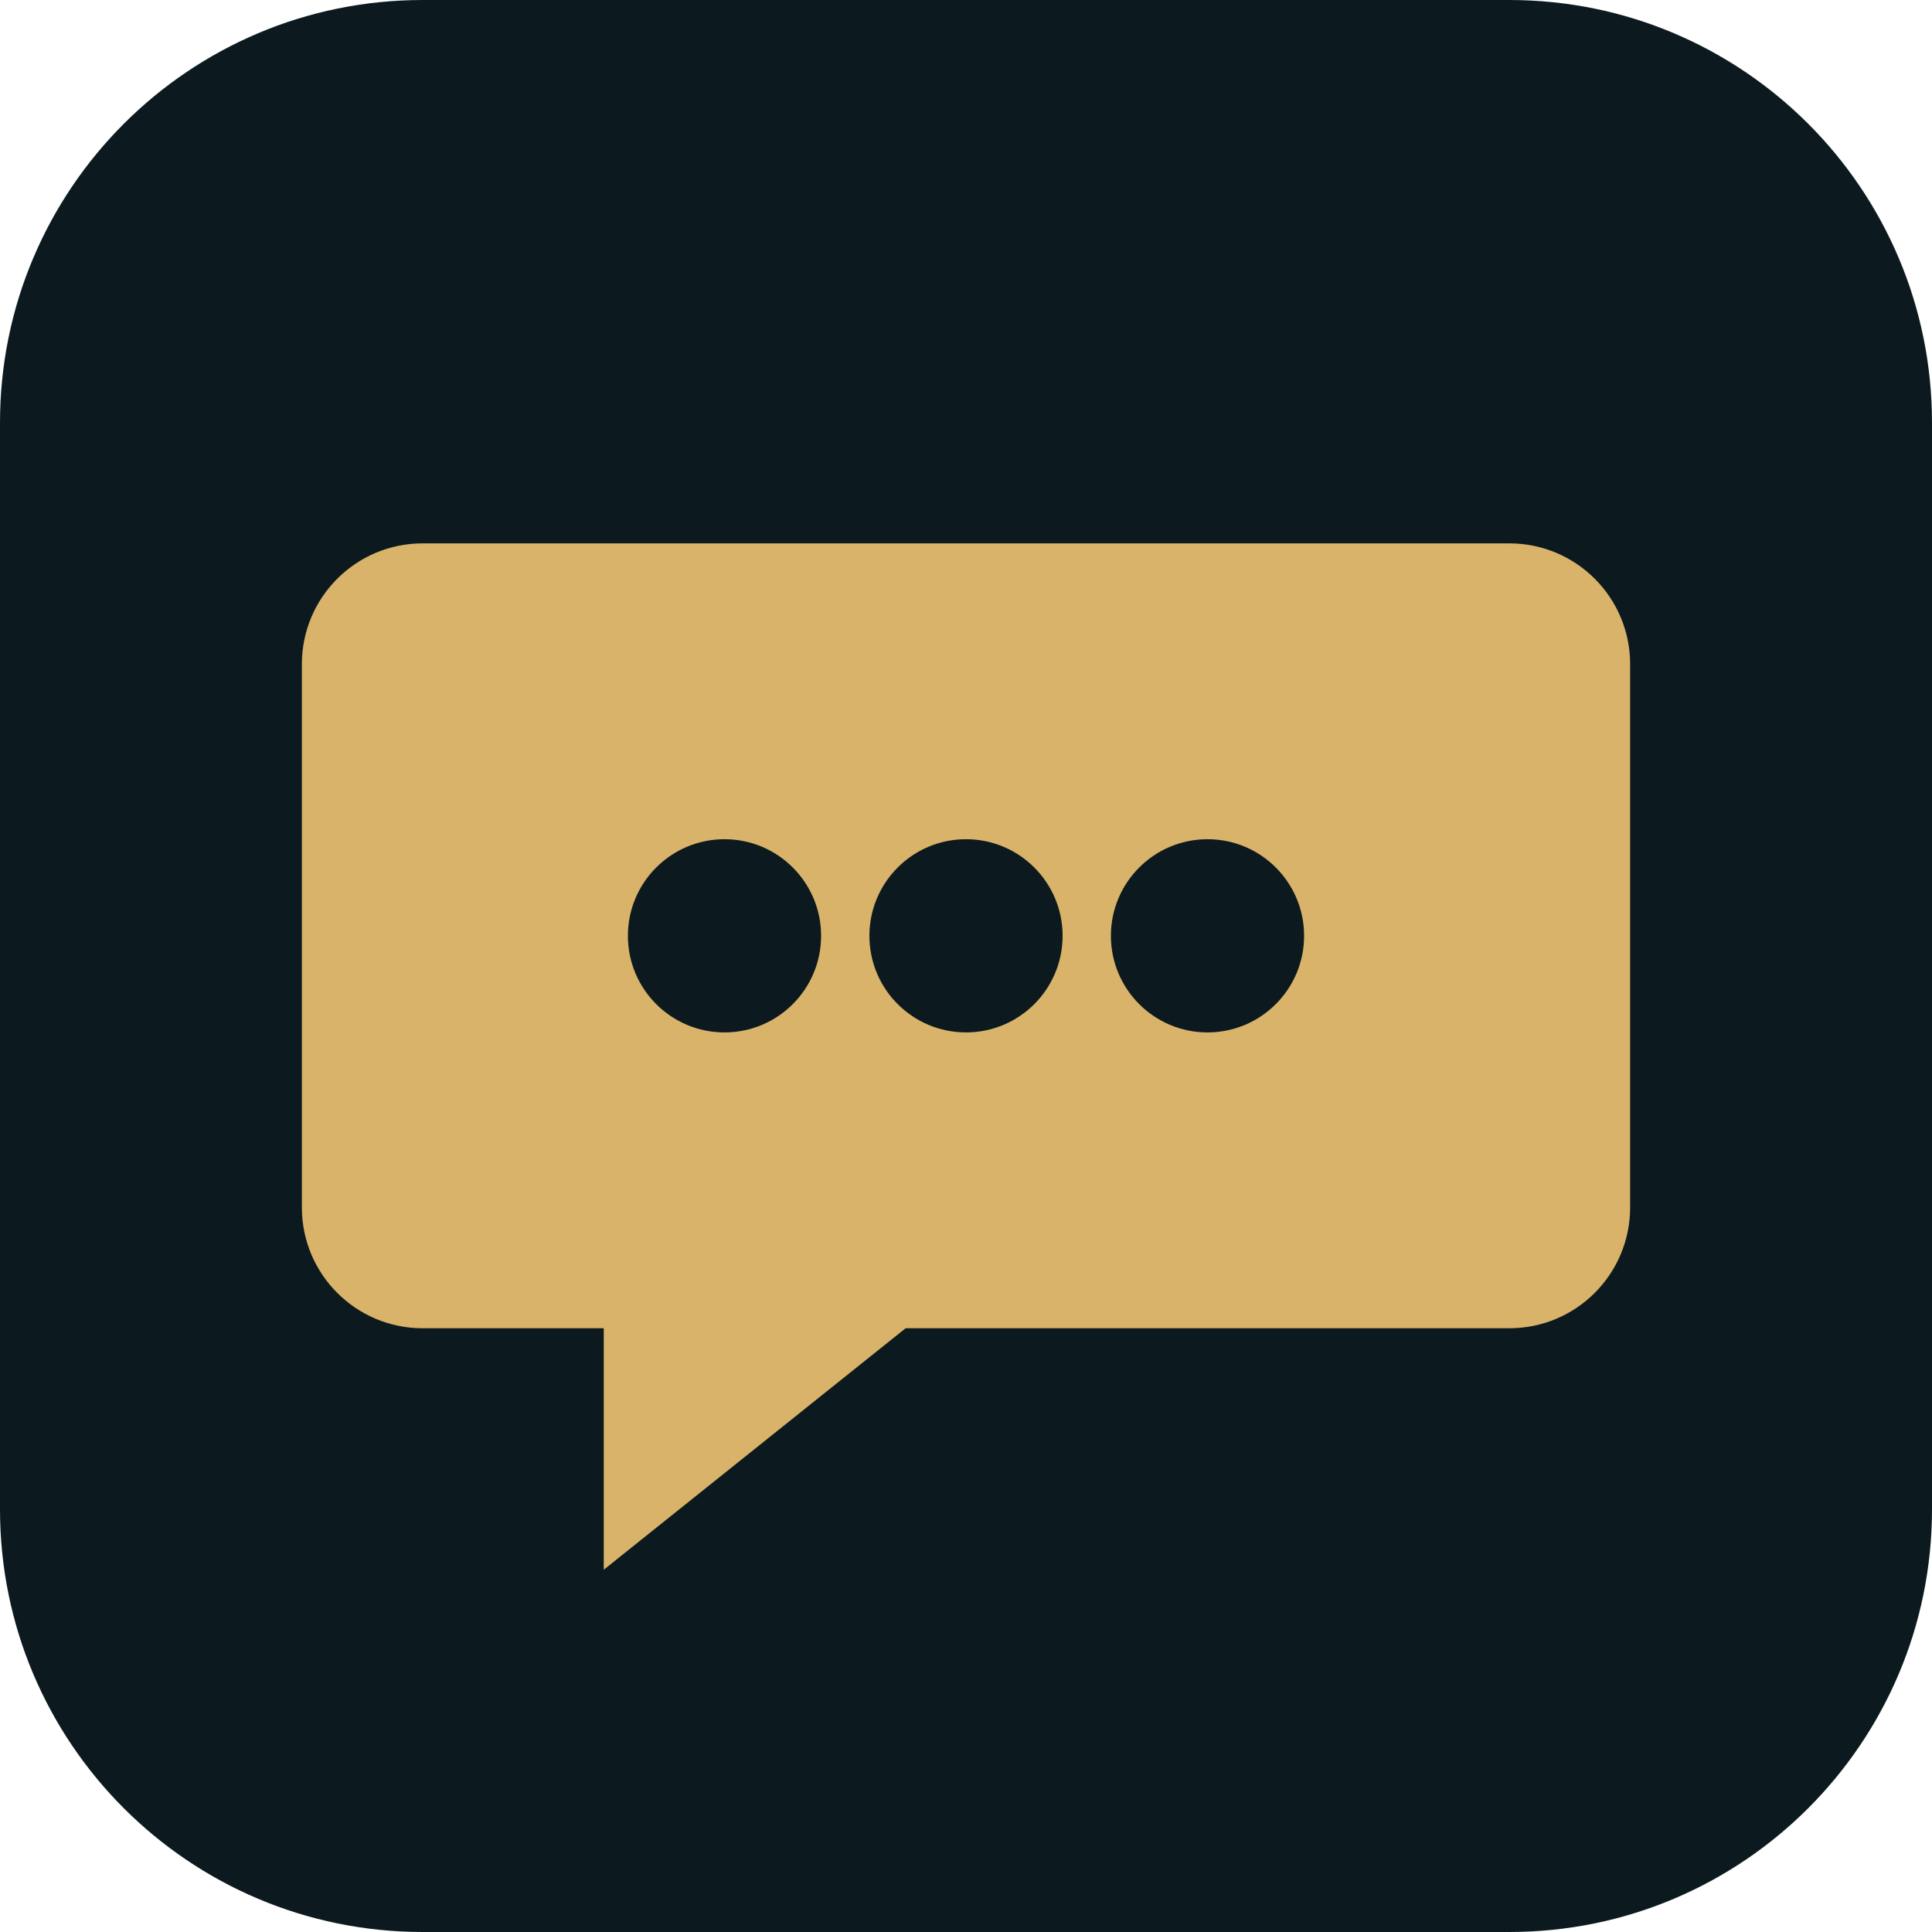
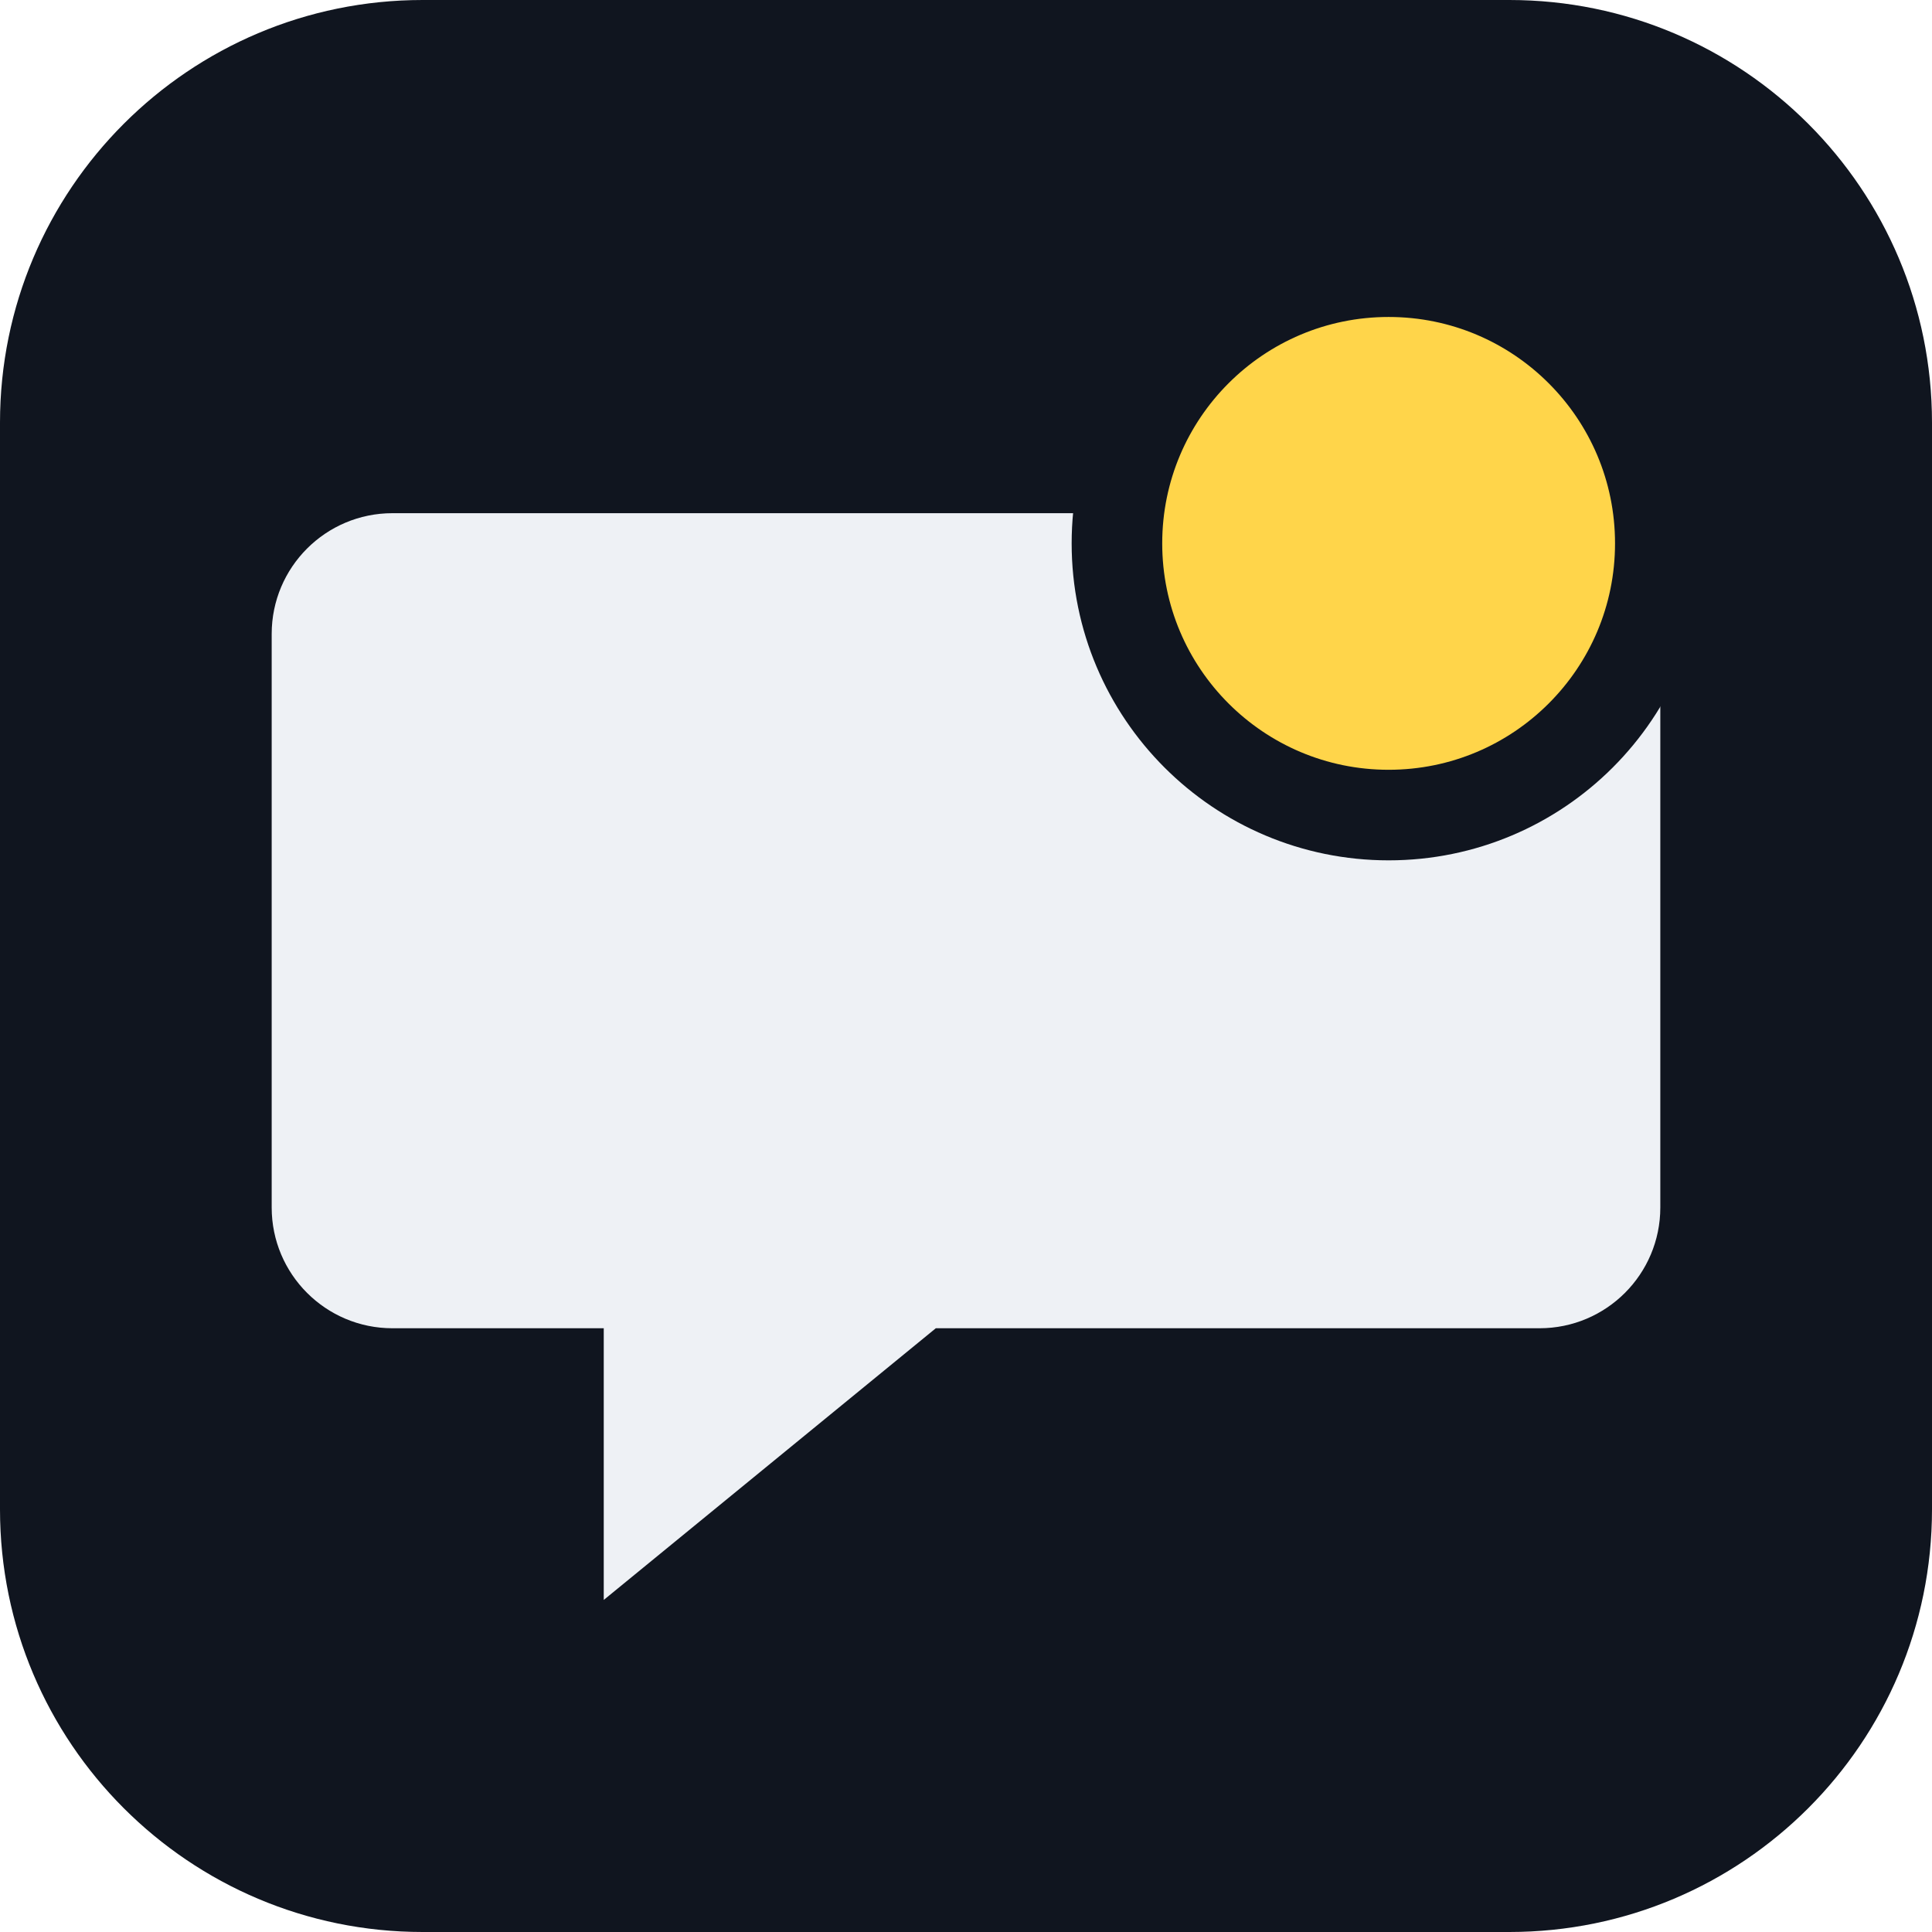
<svg xmlns="http://www.w3.org/2000/svg" viewBox="0 0 64 64">
-   <rect width="64" height="64" rx="14" fill="#0C1A1F" />
-   <path d="M14 18h36a4 4 0 0 1 4 4v18a4 4 0 0 1-4 4H30l-10 8v-8h-6a4 4 0 0 1-4-4V22a4 4 0 0 1 4-4z" fill="#D9B36A" />
-   <circle cx="24" cy="31" r="3.2" fill="#0C1A1F" />
-   <circle cx="32" cy="31" r="3.2" fill="#0C1A1F" />
-   <circle cx="40" cy="31" r="3.2" fill="#0C1A1F" />
+   <rect width="64" height="64" rx="14" fill="#10151F" />
+   <path d="M13 17h38a4 4 0 0 1 4 4v19a4 4 0 0 1-4 4H31l-11 9v-9h-7a4 4 0 0 1-4-4V21a4 4 0 0 1 4-4z" fill="#EEF1F5" />
+   <circle cx="46" cy="18" r="9" fill="#FFD54A" stroke="#10151F" stroke-width="3" />
</svg>
